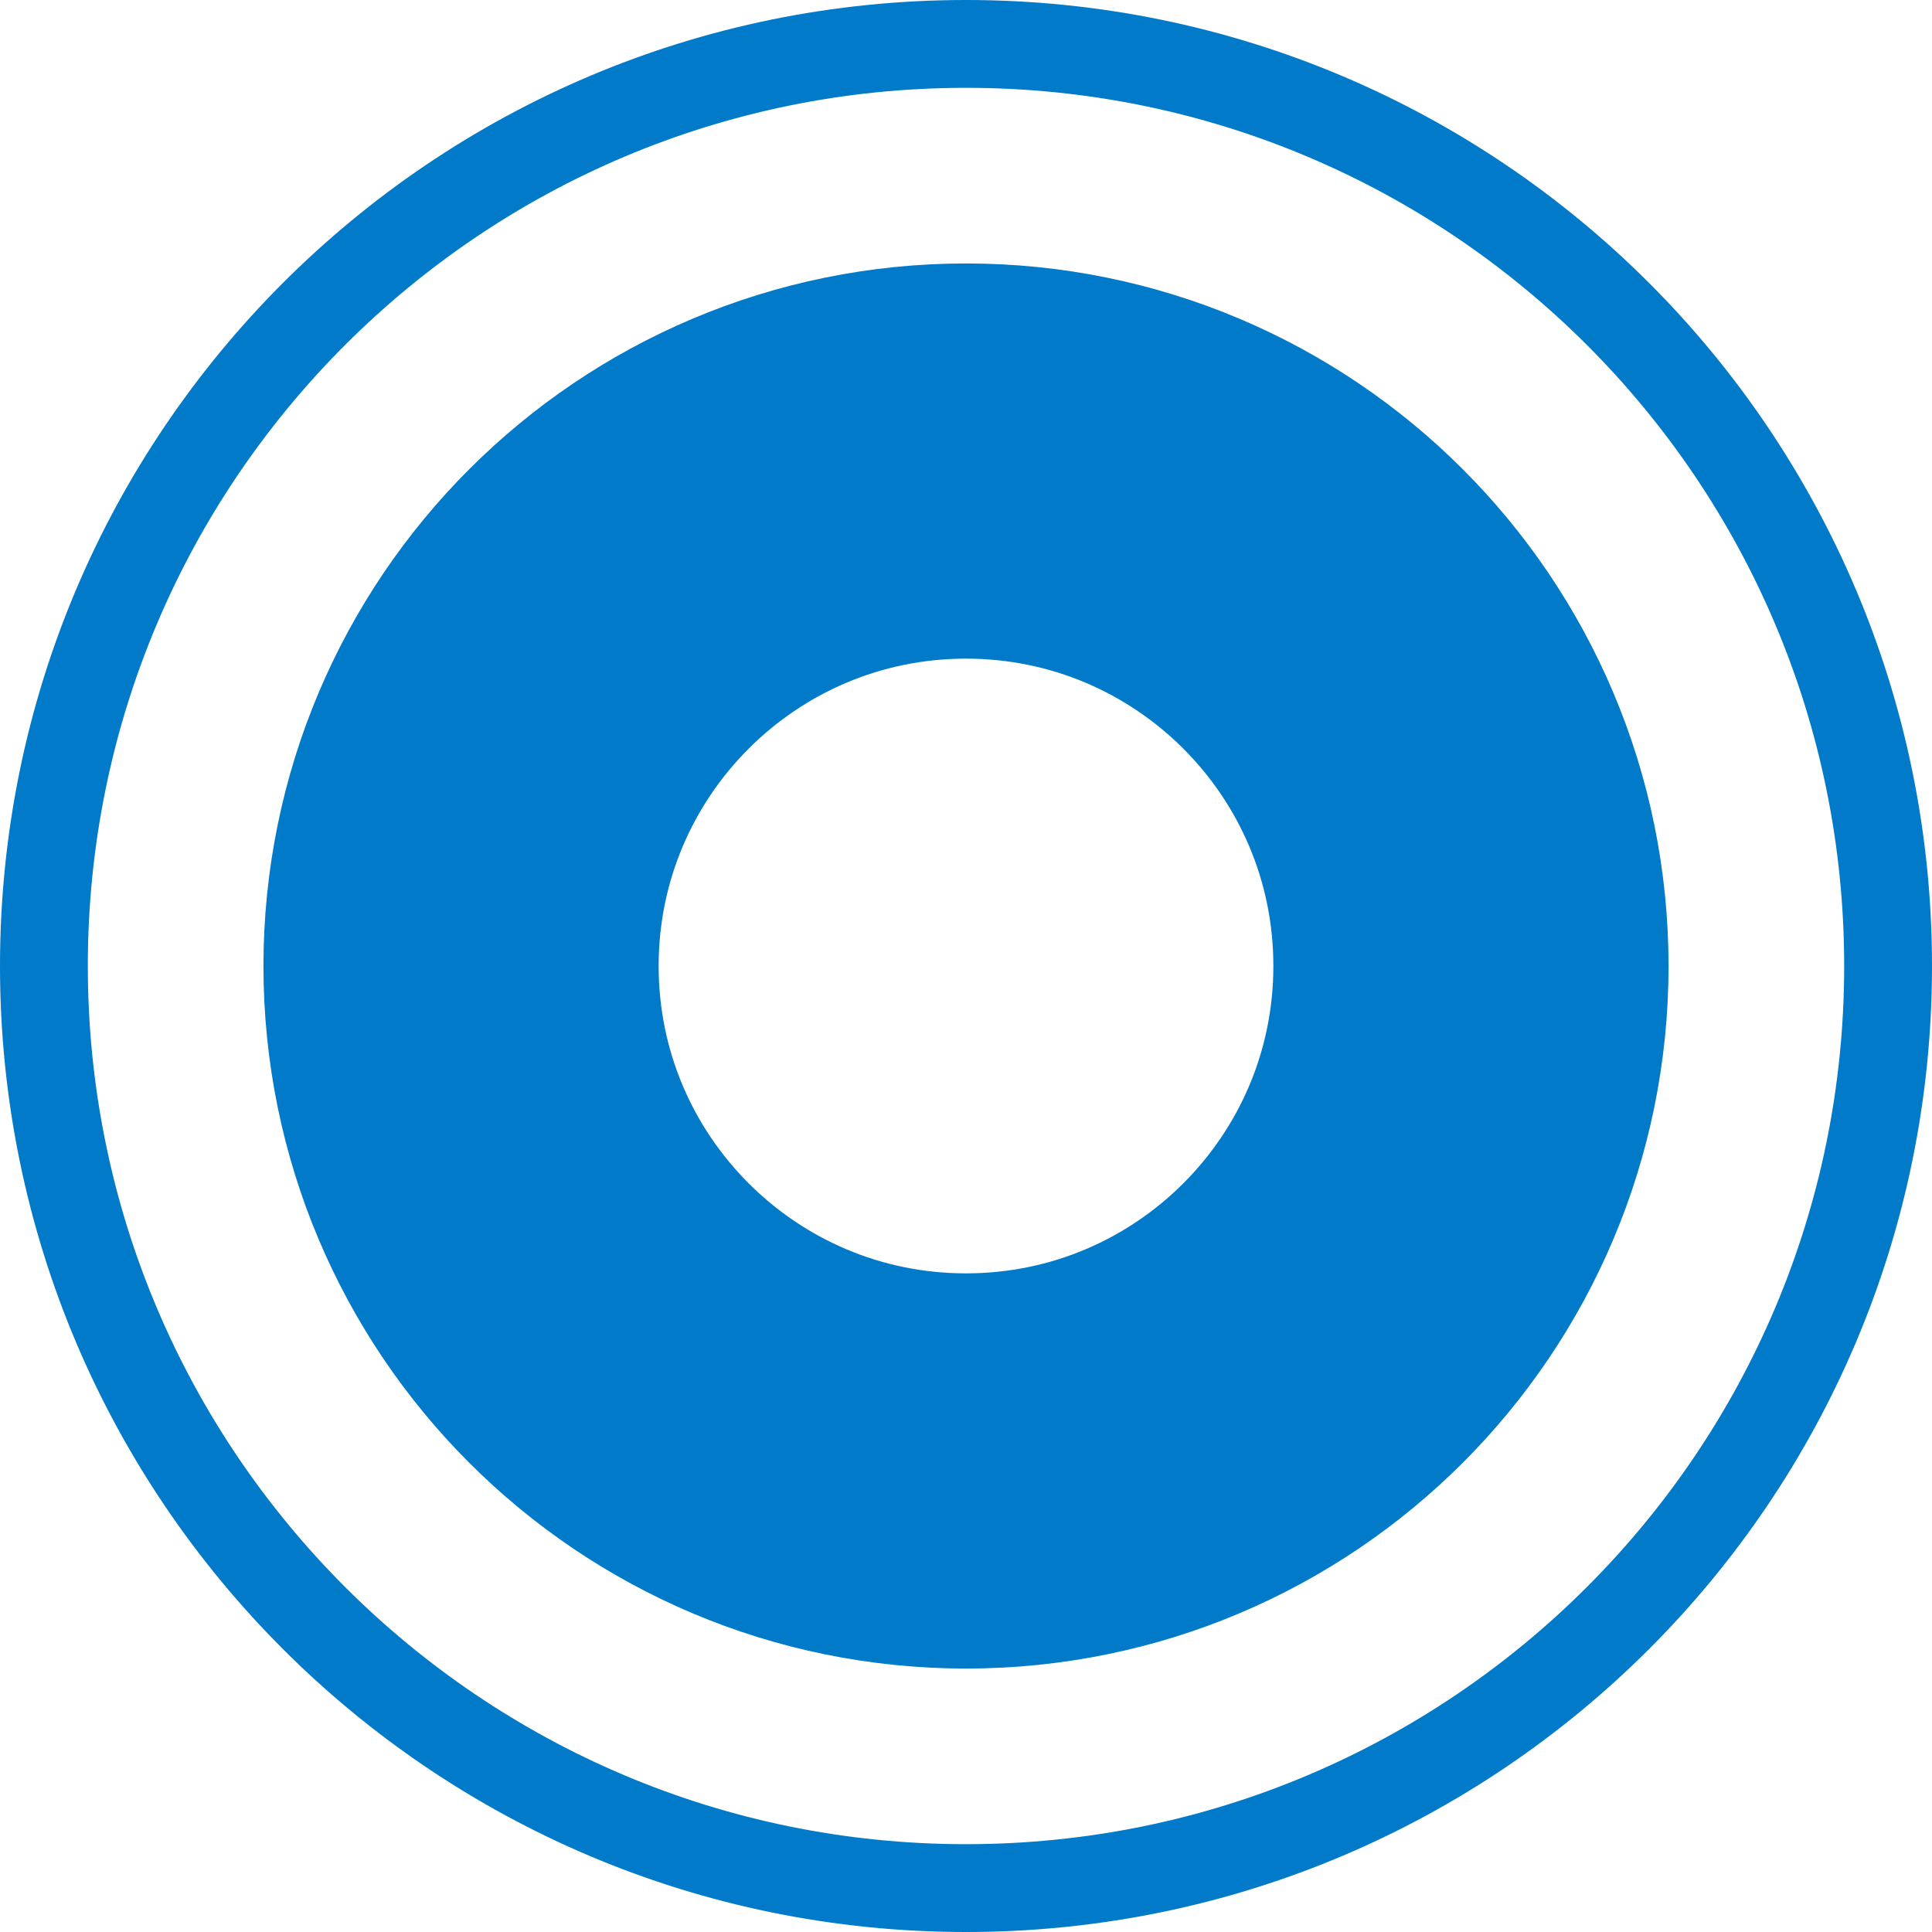
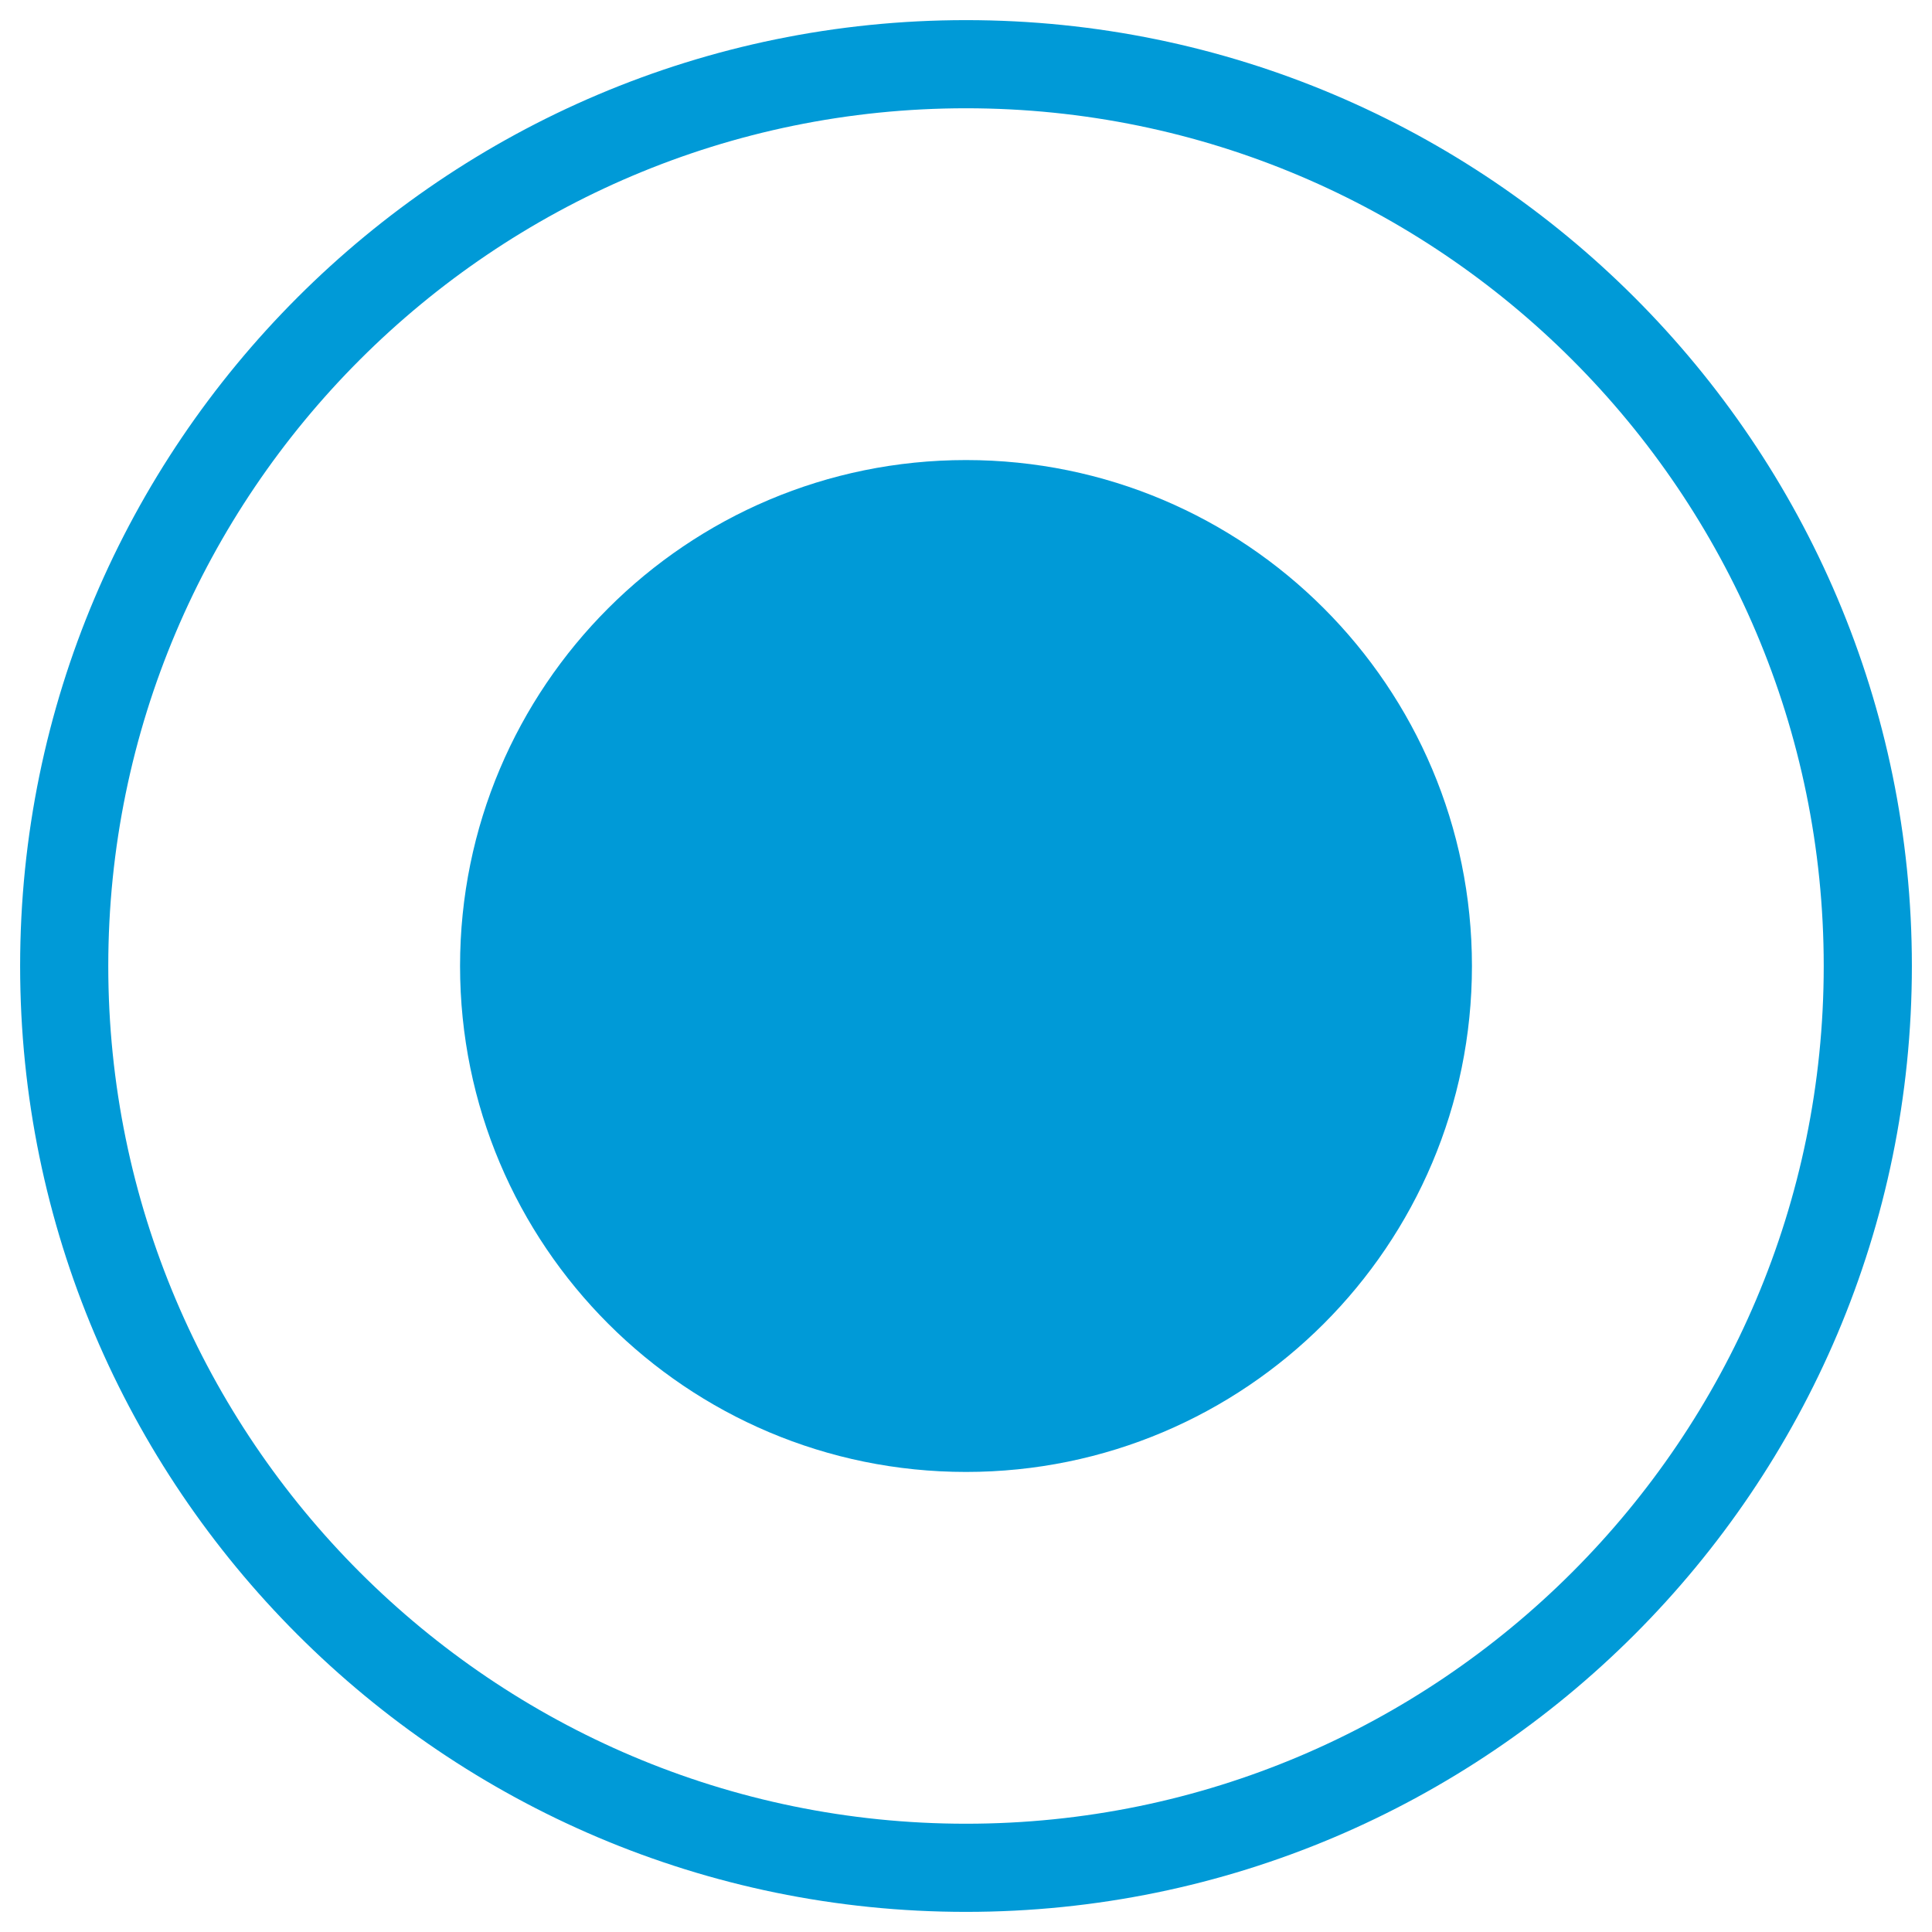
- <svg xmlns="http://www.w3.org/2000/svg" version="1.1" viewBox="0 0 22 22">
-   <g fill="none" fill-rule="evenodd">
-     <g transform="translate(-75 -285)" fill-rule="nonzero" stroke="#007AC9">
-       <g transform="translate(60 285)">
-         <g transform="translate(15)">
-           <circle cx="11" cy="11" r="10.5" />
-           <circle cx="11" cy="11" r="5.75" stroke-width="4.5" />
-         </g>
-       </g>
-     </g>
+ <svg xmlns="http://www.w3.org/2000/svg" id="a" viewBox="0 0 48 48">
+   <g id="b">
+     <circle cx="24" cy="24" r="23.5" style="fill:none;" />
+     <path d="m24,47.5C11.04,47.5.5,36.96.5,24S11.04.5,24,.5s23.5,10.54,23.5,23.5-10.54,23.5-23.5,23.5Zm0-44.81C12.25,2.69,2.69,12.25,2.69,24s9.56,21.31,21.31,21.31,21.31-9.56,21.31-21.31S35.75,2.69,24,2.69Z" style="fill:#009ad7;" />
  </g>
+   <circle id="c" cx="24" cy="24" r="12.57" style="fill:#009ad7;" />
</svg>
